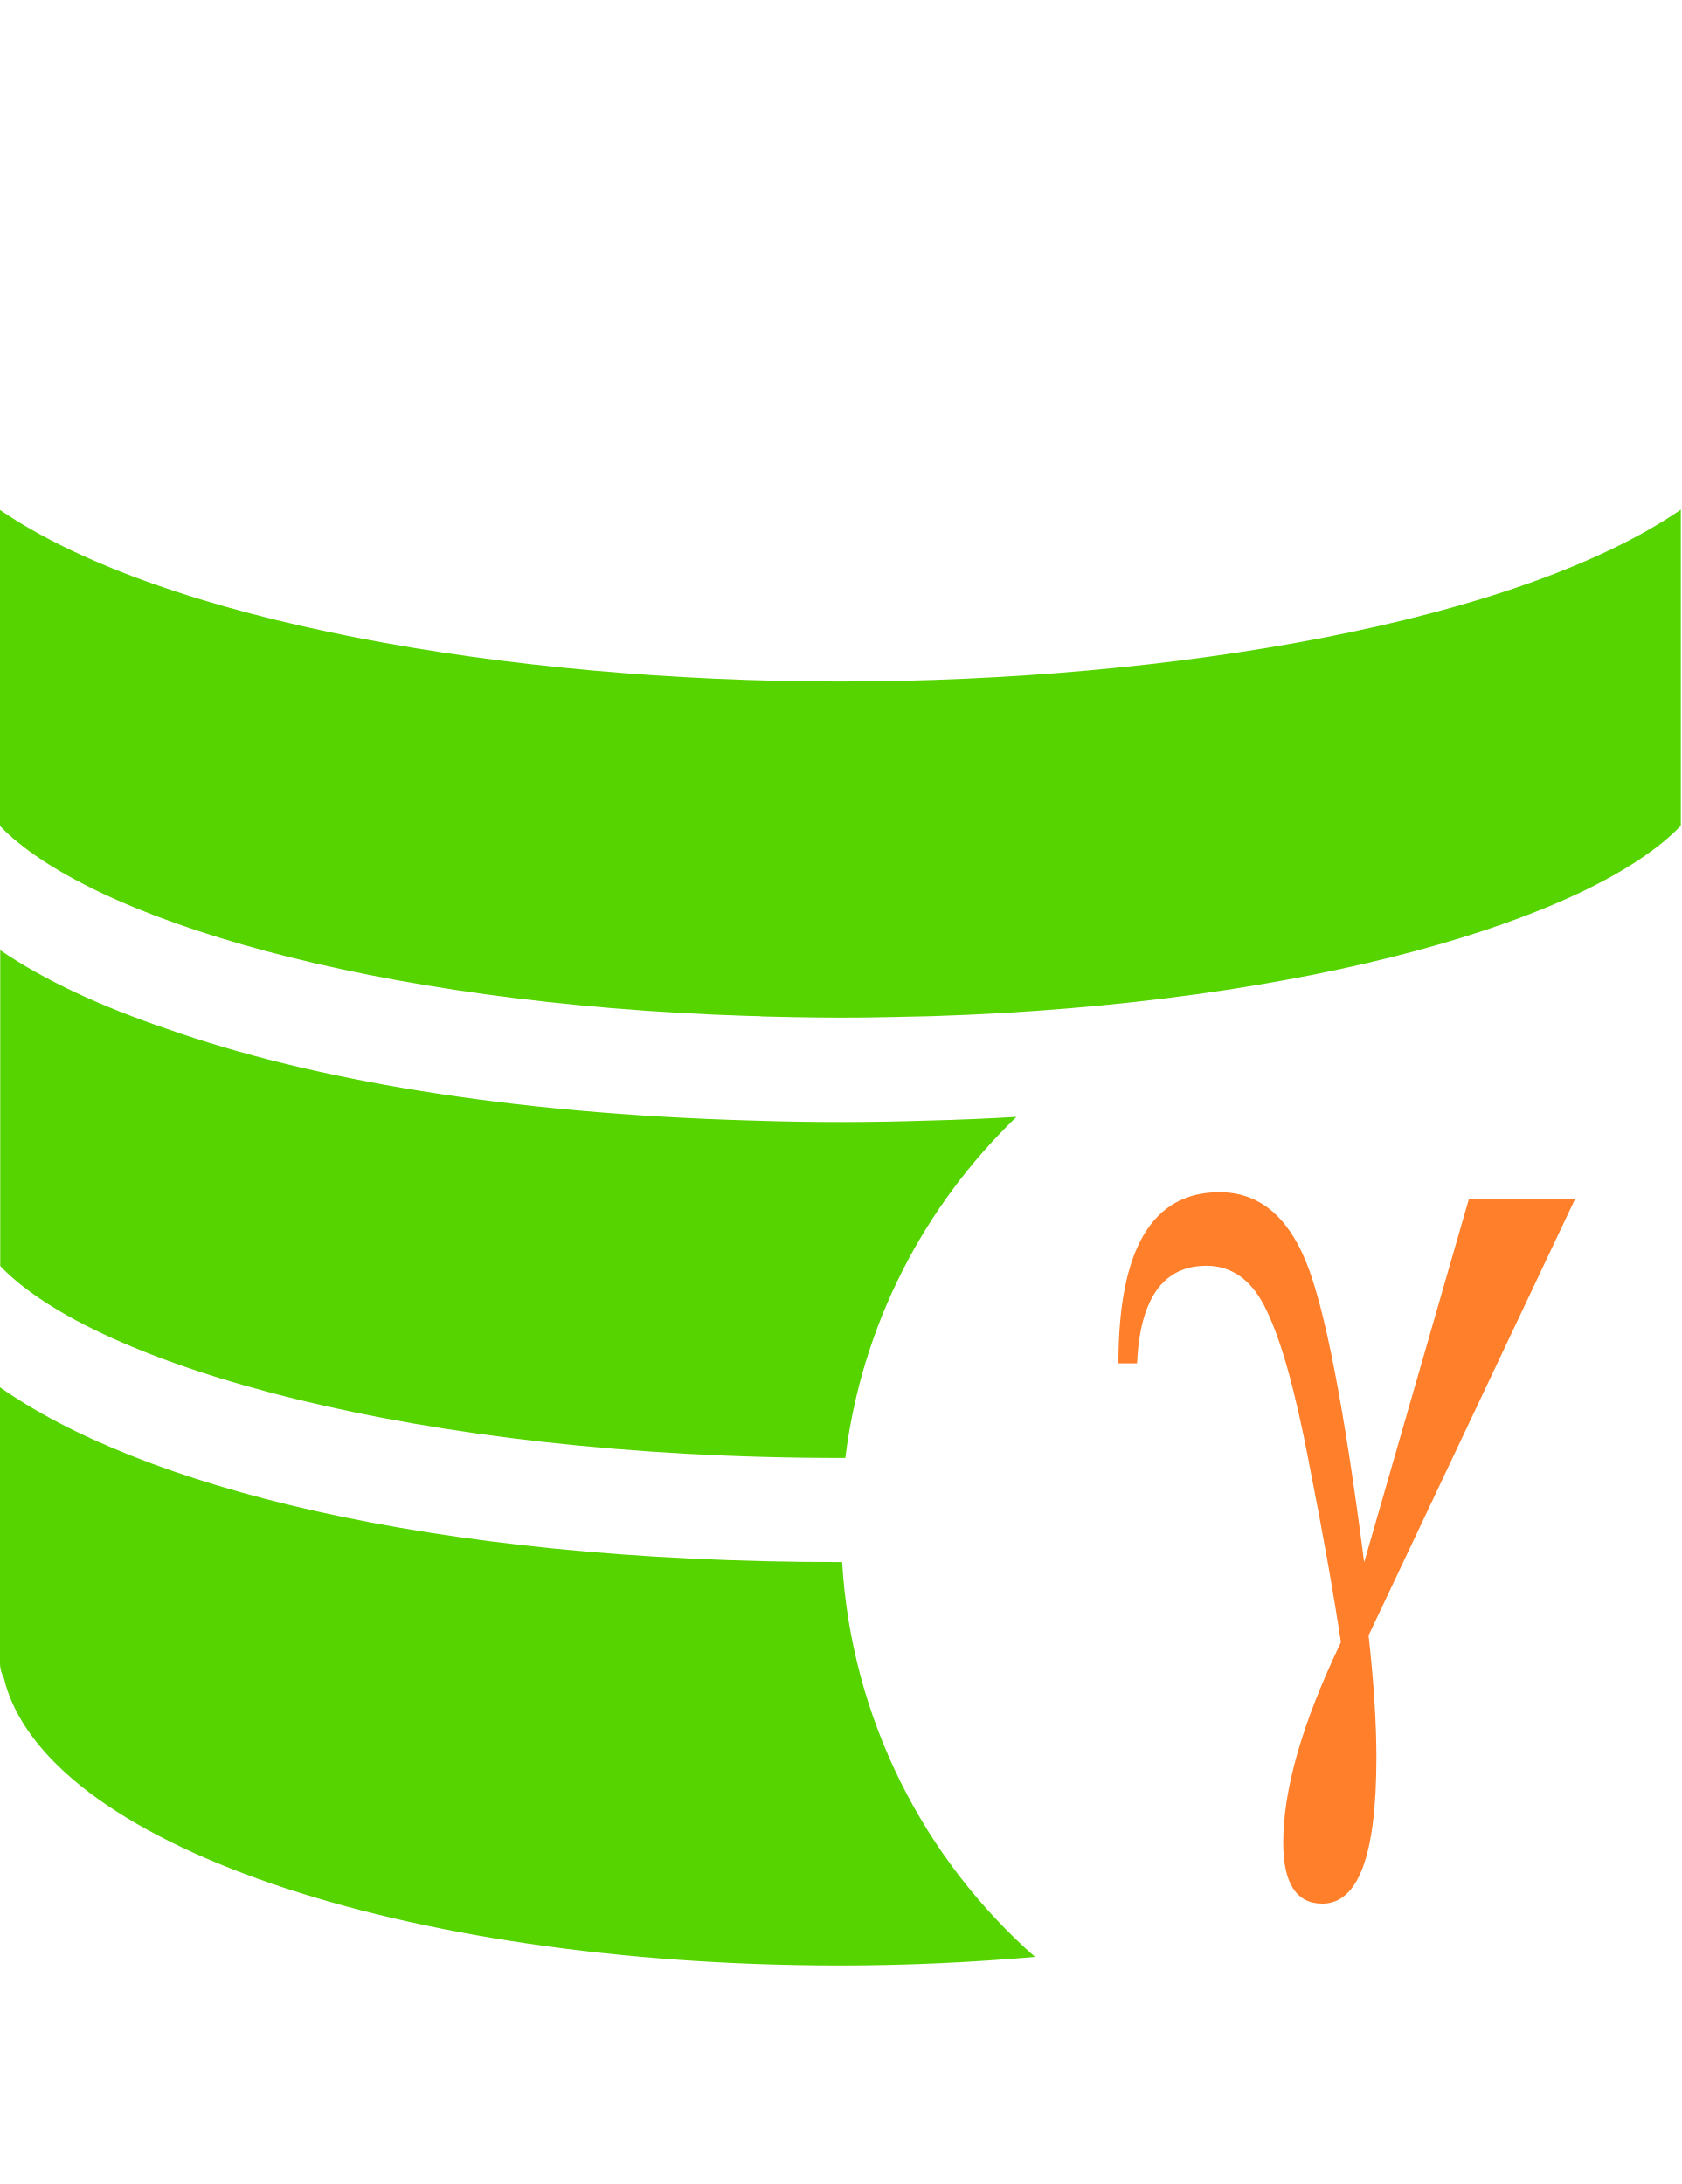
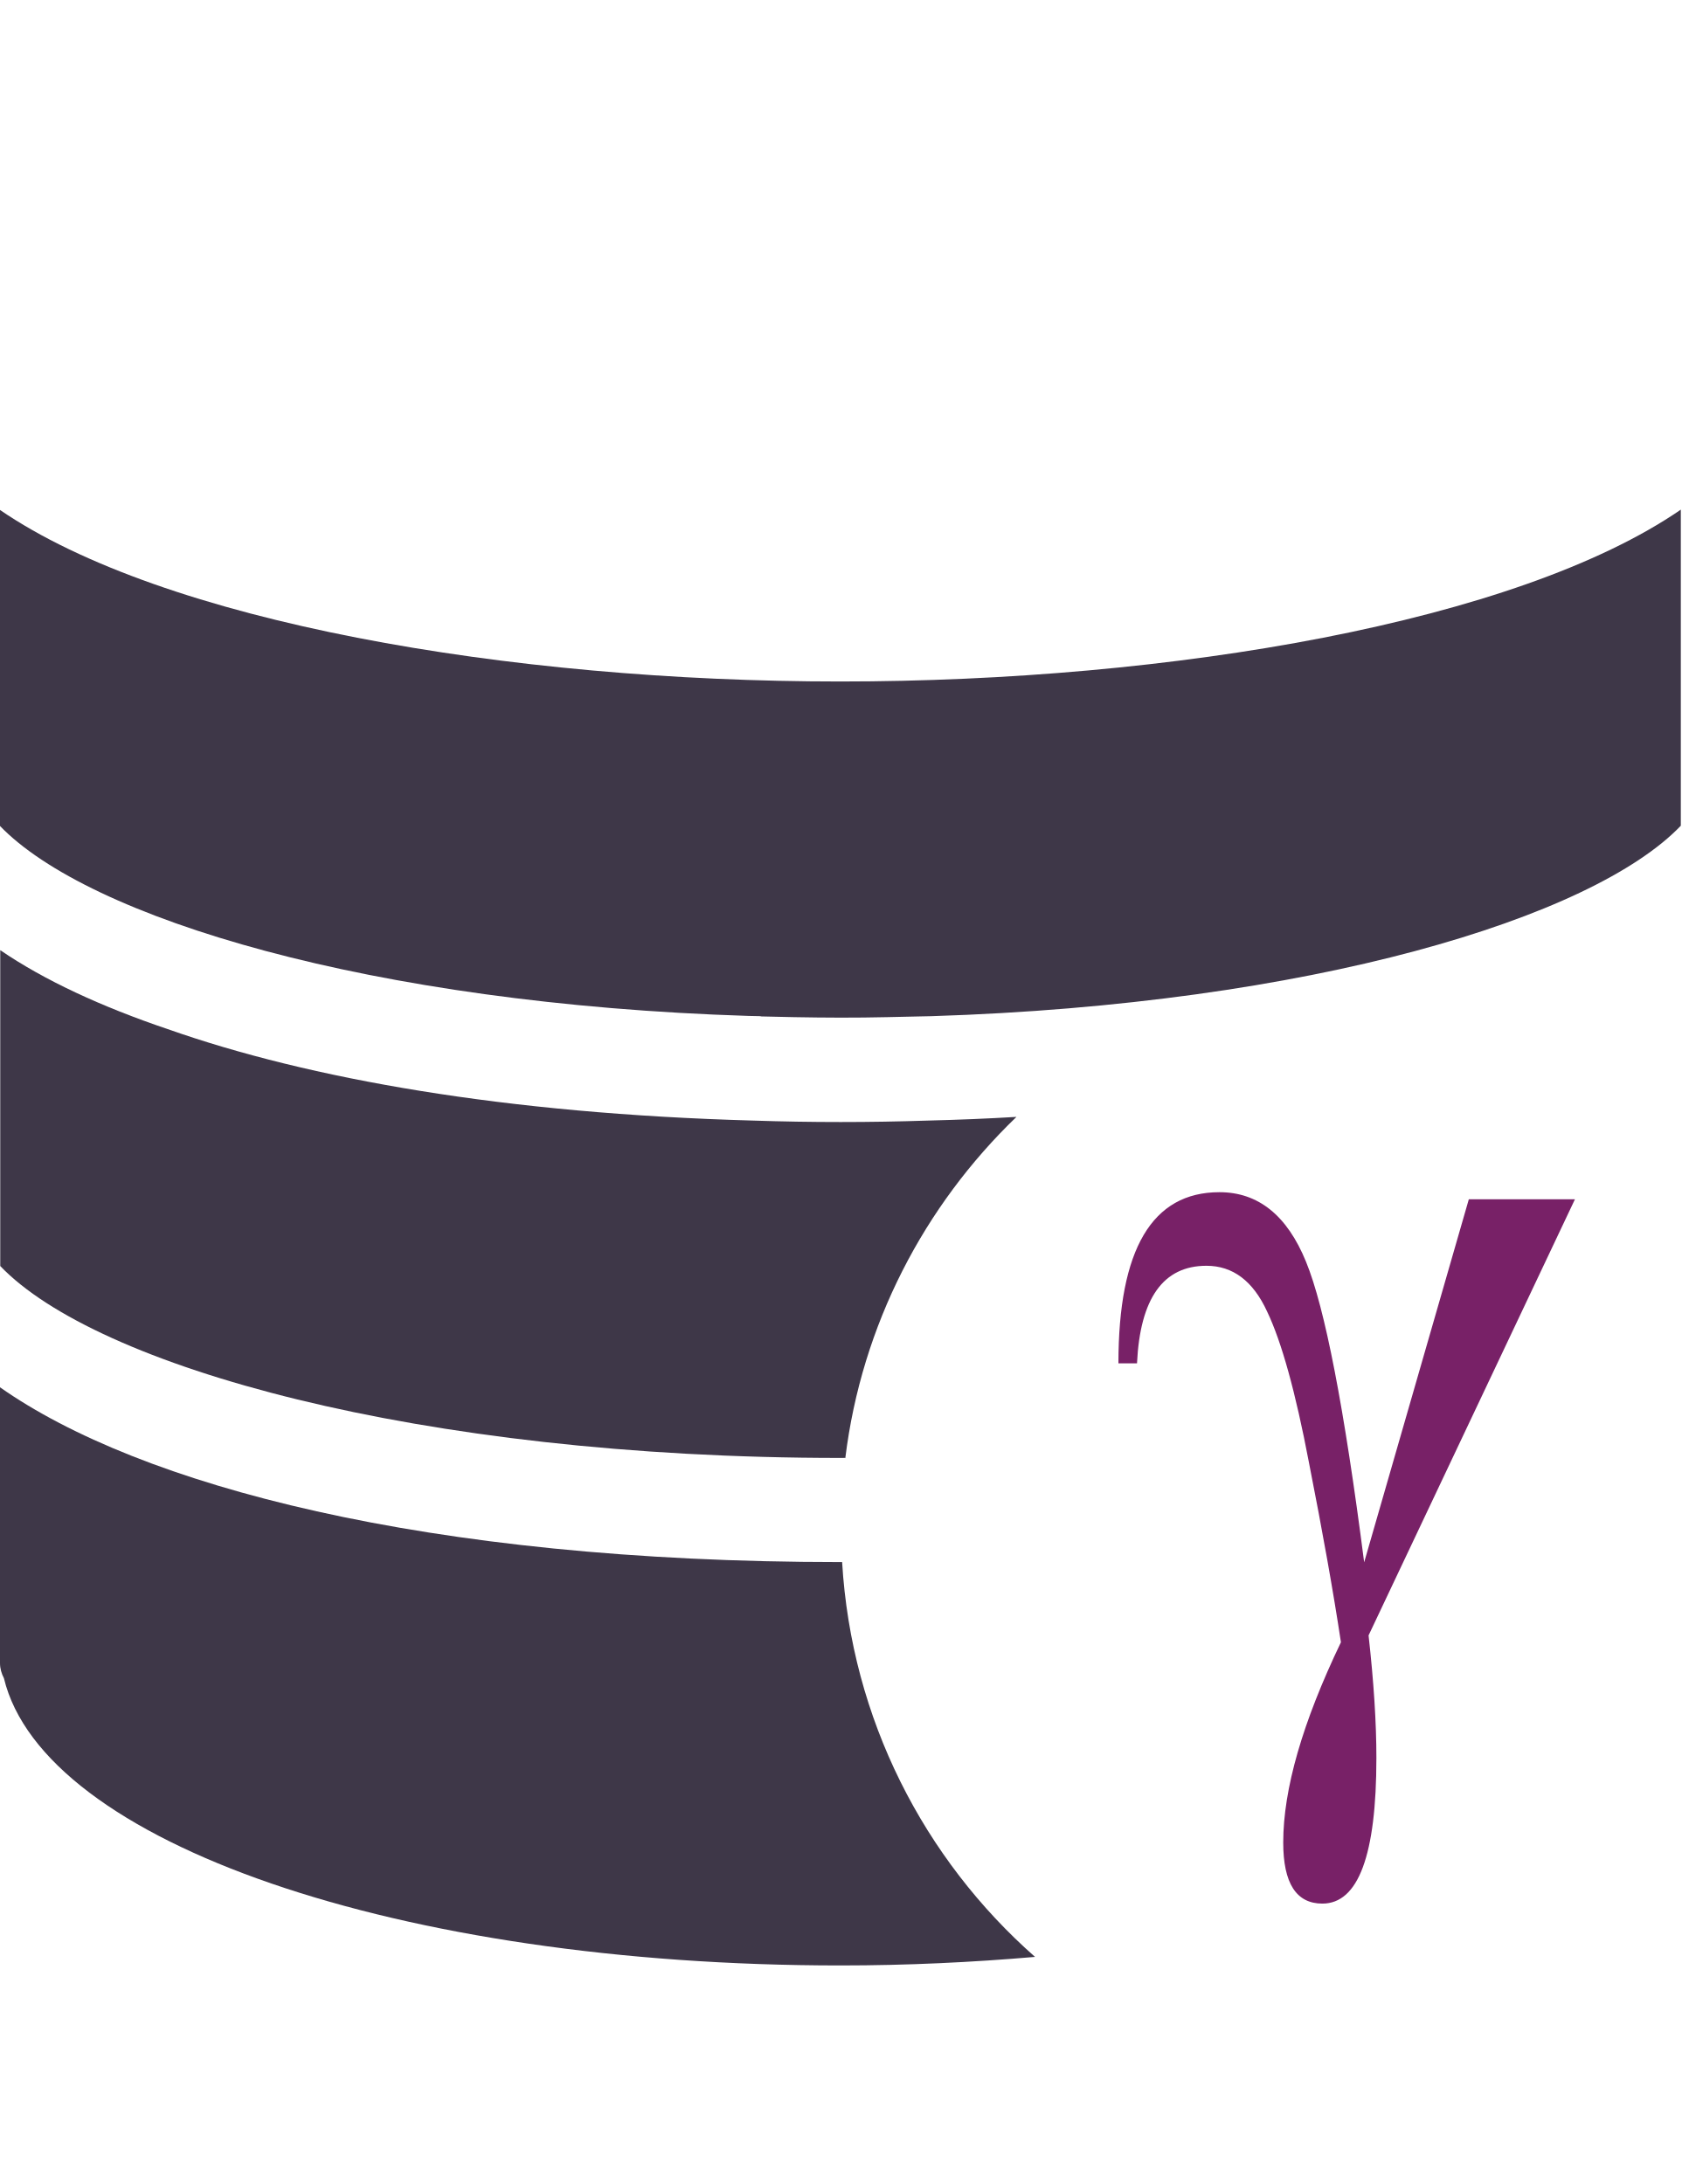
<svg xmlns="http://www.w3.org/2000/svg" width="92.353" height="120" fill="#000000" version="1.1" viewBox="0 0 6.719 8.73" xml:space="preserve">
  <g transform="matrix(.97726 0 0 .97726 0 2.037)">
-     <path d="m6.007 2.821h0.434l-0.844 1.784q0.032 0.286 0.032 0.501 0 0.596-0.221 0.596-0.16 0-0.16-0.25 0-0.327 0.236-0.819-0.046-0.305-0.131-0.736-0.082-0.431-0.171-0.617-0.086-0.187-0.248-0.187-0.265 0-0.284 0.399h-0.076q0-0.7 0.413-0.7 0.238 0 0.354 0.284 0.116 0.282 0.238 1.23z" fill="#ff7f2a" filter="url(#editing-jagged-67)" stroke-width=".011" />
-     <g fill="#55d400" stroke-width=".138">
+     <path d="m6.007 2.821h0.434l-0.844 1.784q0.032 0.286 0.032 0.501 0 0.596-0.221 0.596-0.16 0-0.16-0.25 0-0.327 0.236-0.819-0.046-0.305-0.131-0.736-0.082-0.431-0.171-0.617-0.086-0.187-0.248-0.187-0.265 0-0.284 0.399h-0.076q0-0.7 0.413-0.7 0.238 0 0.354 0.284 0.116 0.282 0.238 1.23z" fill="#782167" filter="url(#editing-jagged-67)" stroke-width=".011" />
+     <g fill="#3e3748" stroke-width=".138">
      <path d="m3.457 3.88c0.067-0.546 0.323-1.033 0.7-1.396-0.117 0.007-0.238 0.012-0.361 0.015-0.12 0.004-0.239 0.006-0.358 0.006-0.119 0-0.24-0.002-0.359-0.006-1.009-0.028-1.814-0.17-2.393-0.374-0.272-0.092-0.505-0.2-0.685-0.323v1.292c0.391 0.409 1.704 0.785 3.438 0.785 0.007 0 0.013-2.751e-4 0.02-2.751e-4z" />
      <path d="m3.112 2.073c0.045 0.001 0.09 0.002 0.135 0.003 0.063 0.001 0.126 0.002 0.19 0.002 0.064 0 0.127-5.5e-4 0.19-0.002 0.045-6.875e-4 0.09-0.002 0.135-0.003 0.016-4.125e-4 0.032-6.875e-4 0.048-0.001 1.547-0.049 2.702-0.401 3.064-0.779v-1.293c-0.669 0.46-2.084 0.703-3.438 0.703s-2.768-0.243-3.438-0.703v1.292c0.363 0.379 1.517 0.73 3.064 0.779 0.016 4.125e-4 0.032 6.875e-4 0.048 0.001z" />
      <path d="m3.445 4.305h-0.007c-1.698 0-2.869-0.315-3.438-0.715v1.128c0 0.022 0.006 0.043 0.016 0.062 0.162 0.673 1.615 1.175 3.421 1.175 0.275 0 0.54-0.013 0.796-0.035-0.454-0.4-0.751-0.973-0.789-1.615z" />
    </g>
  </g>
</svg>
